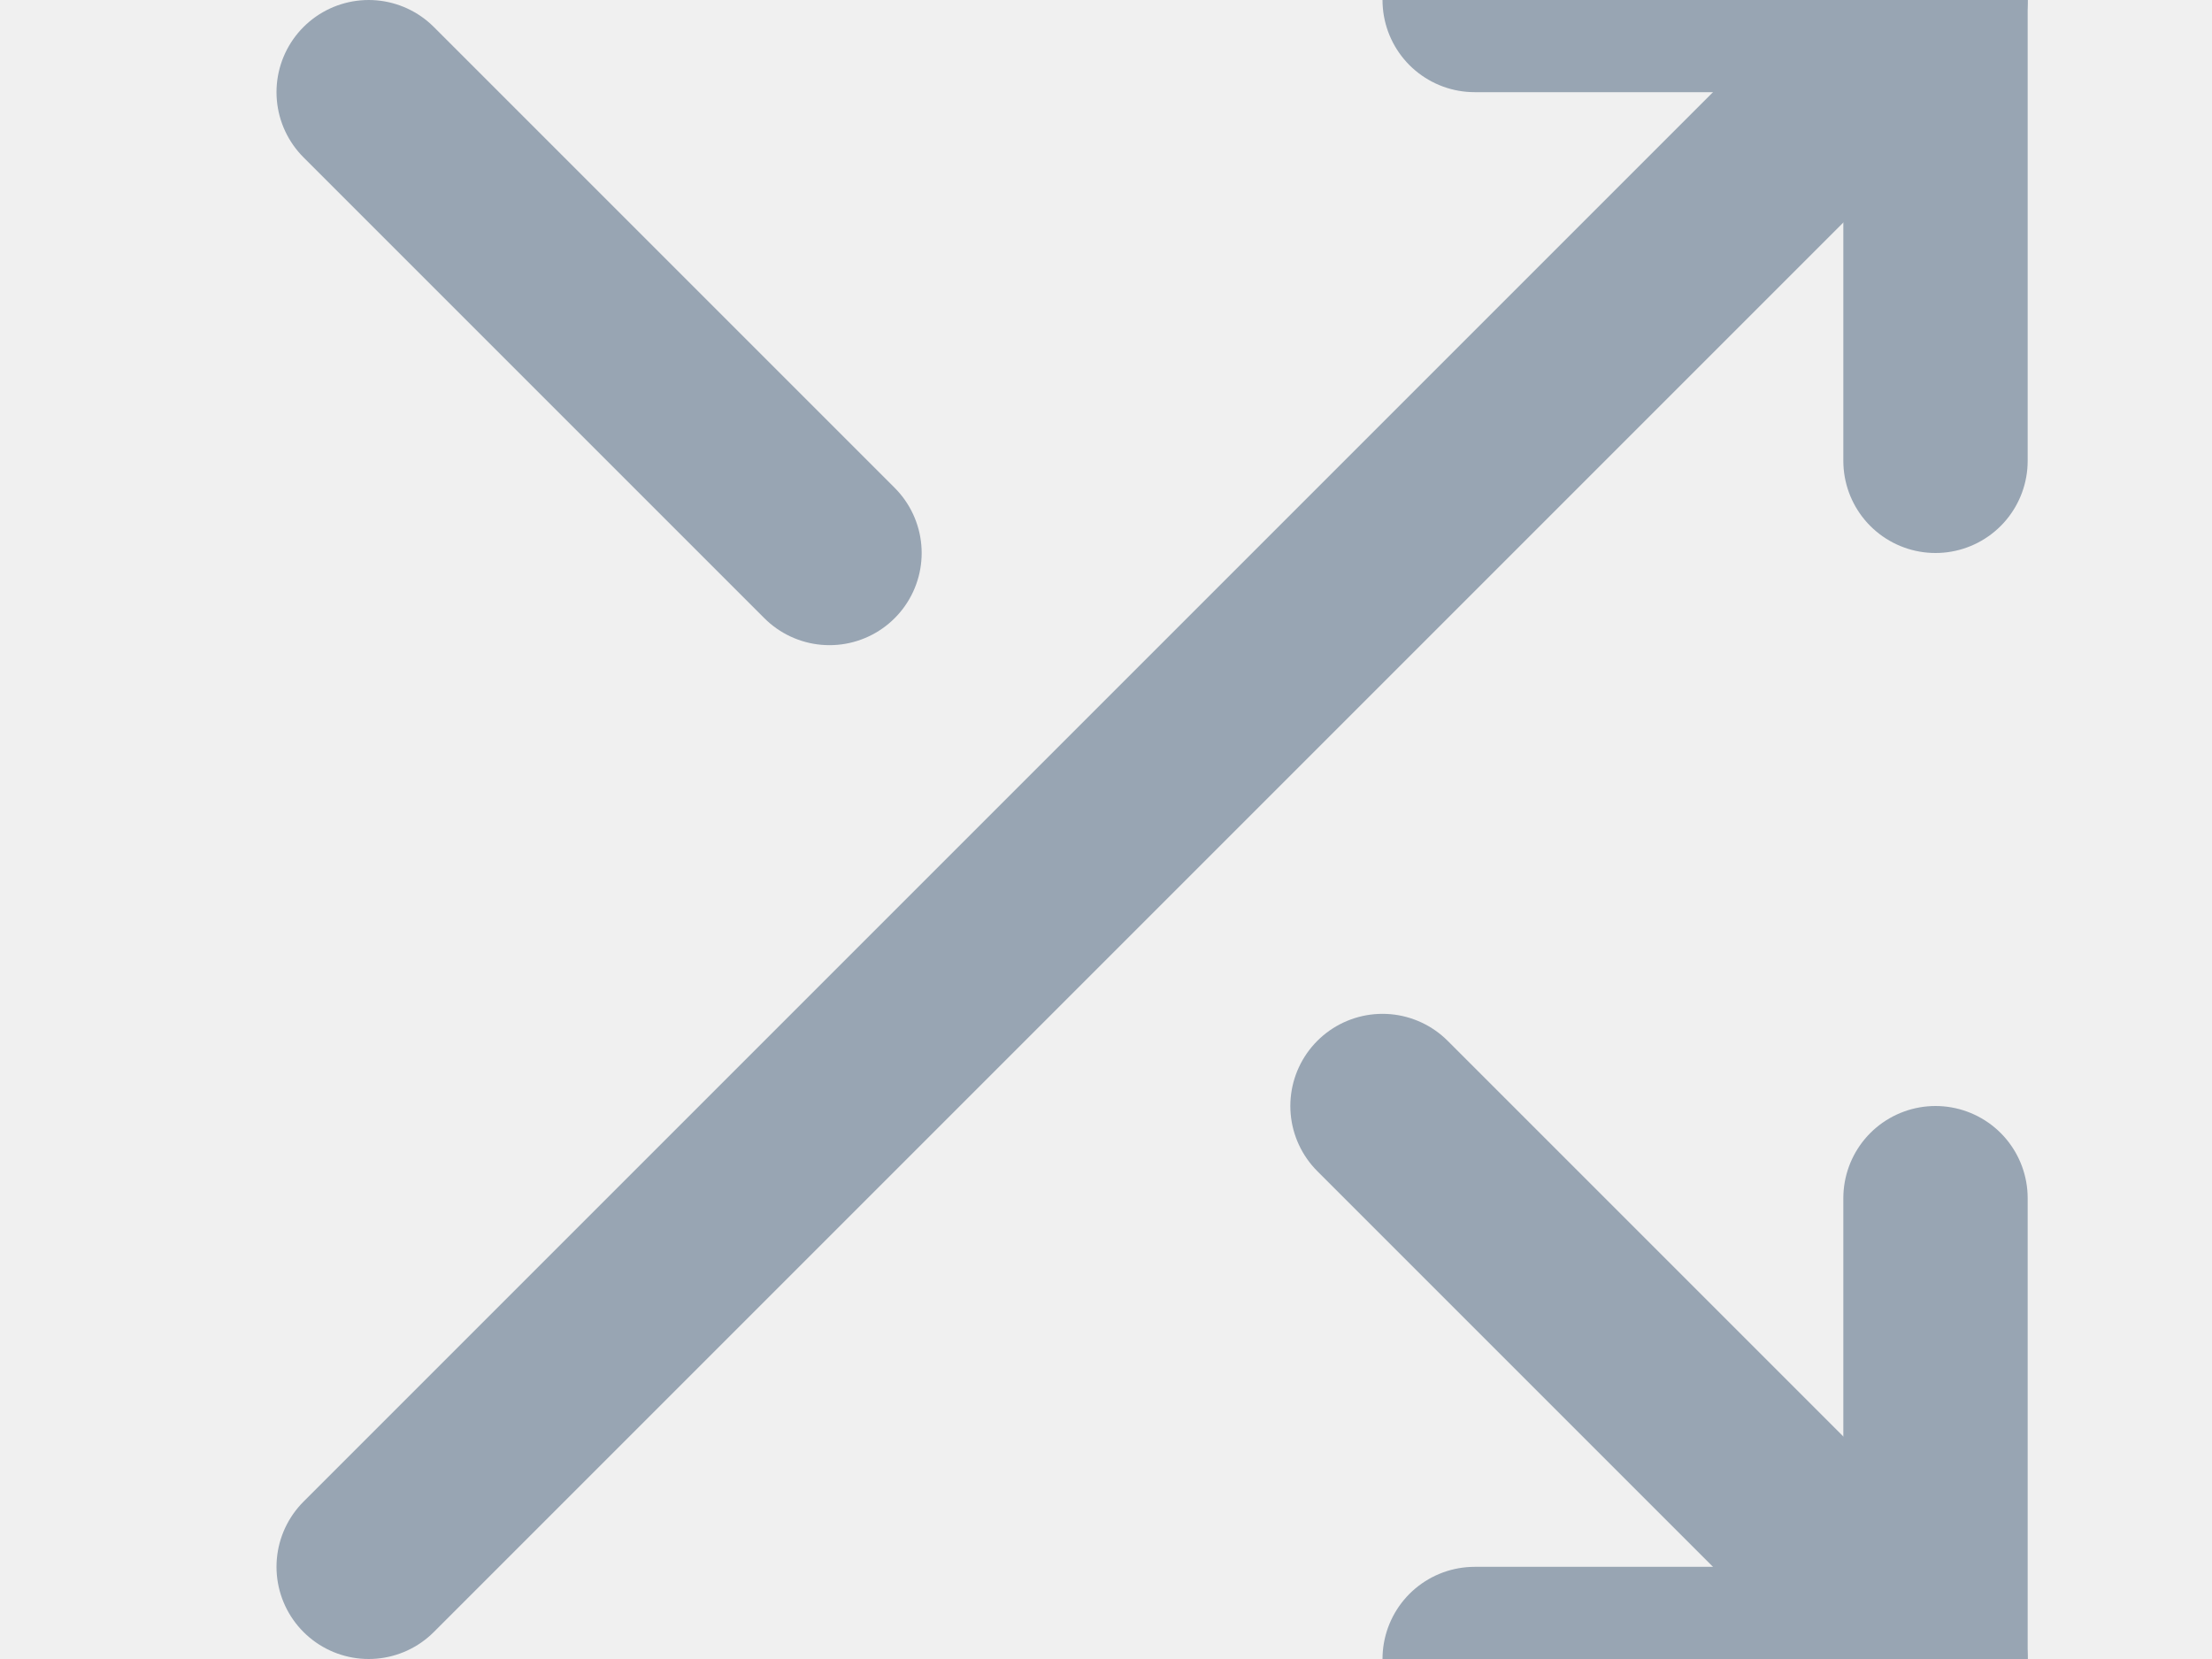
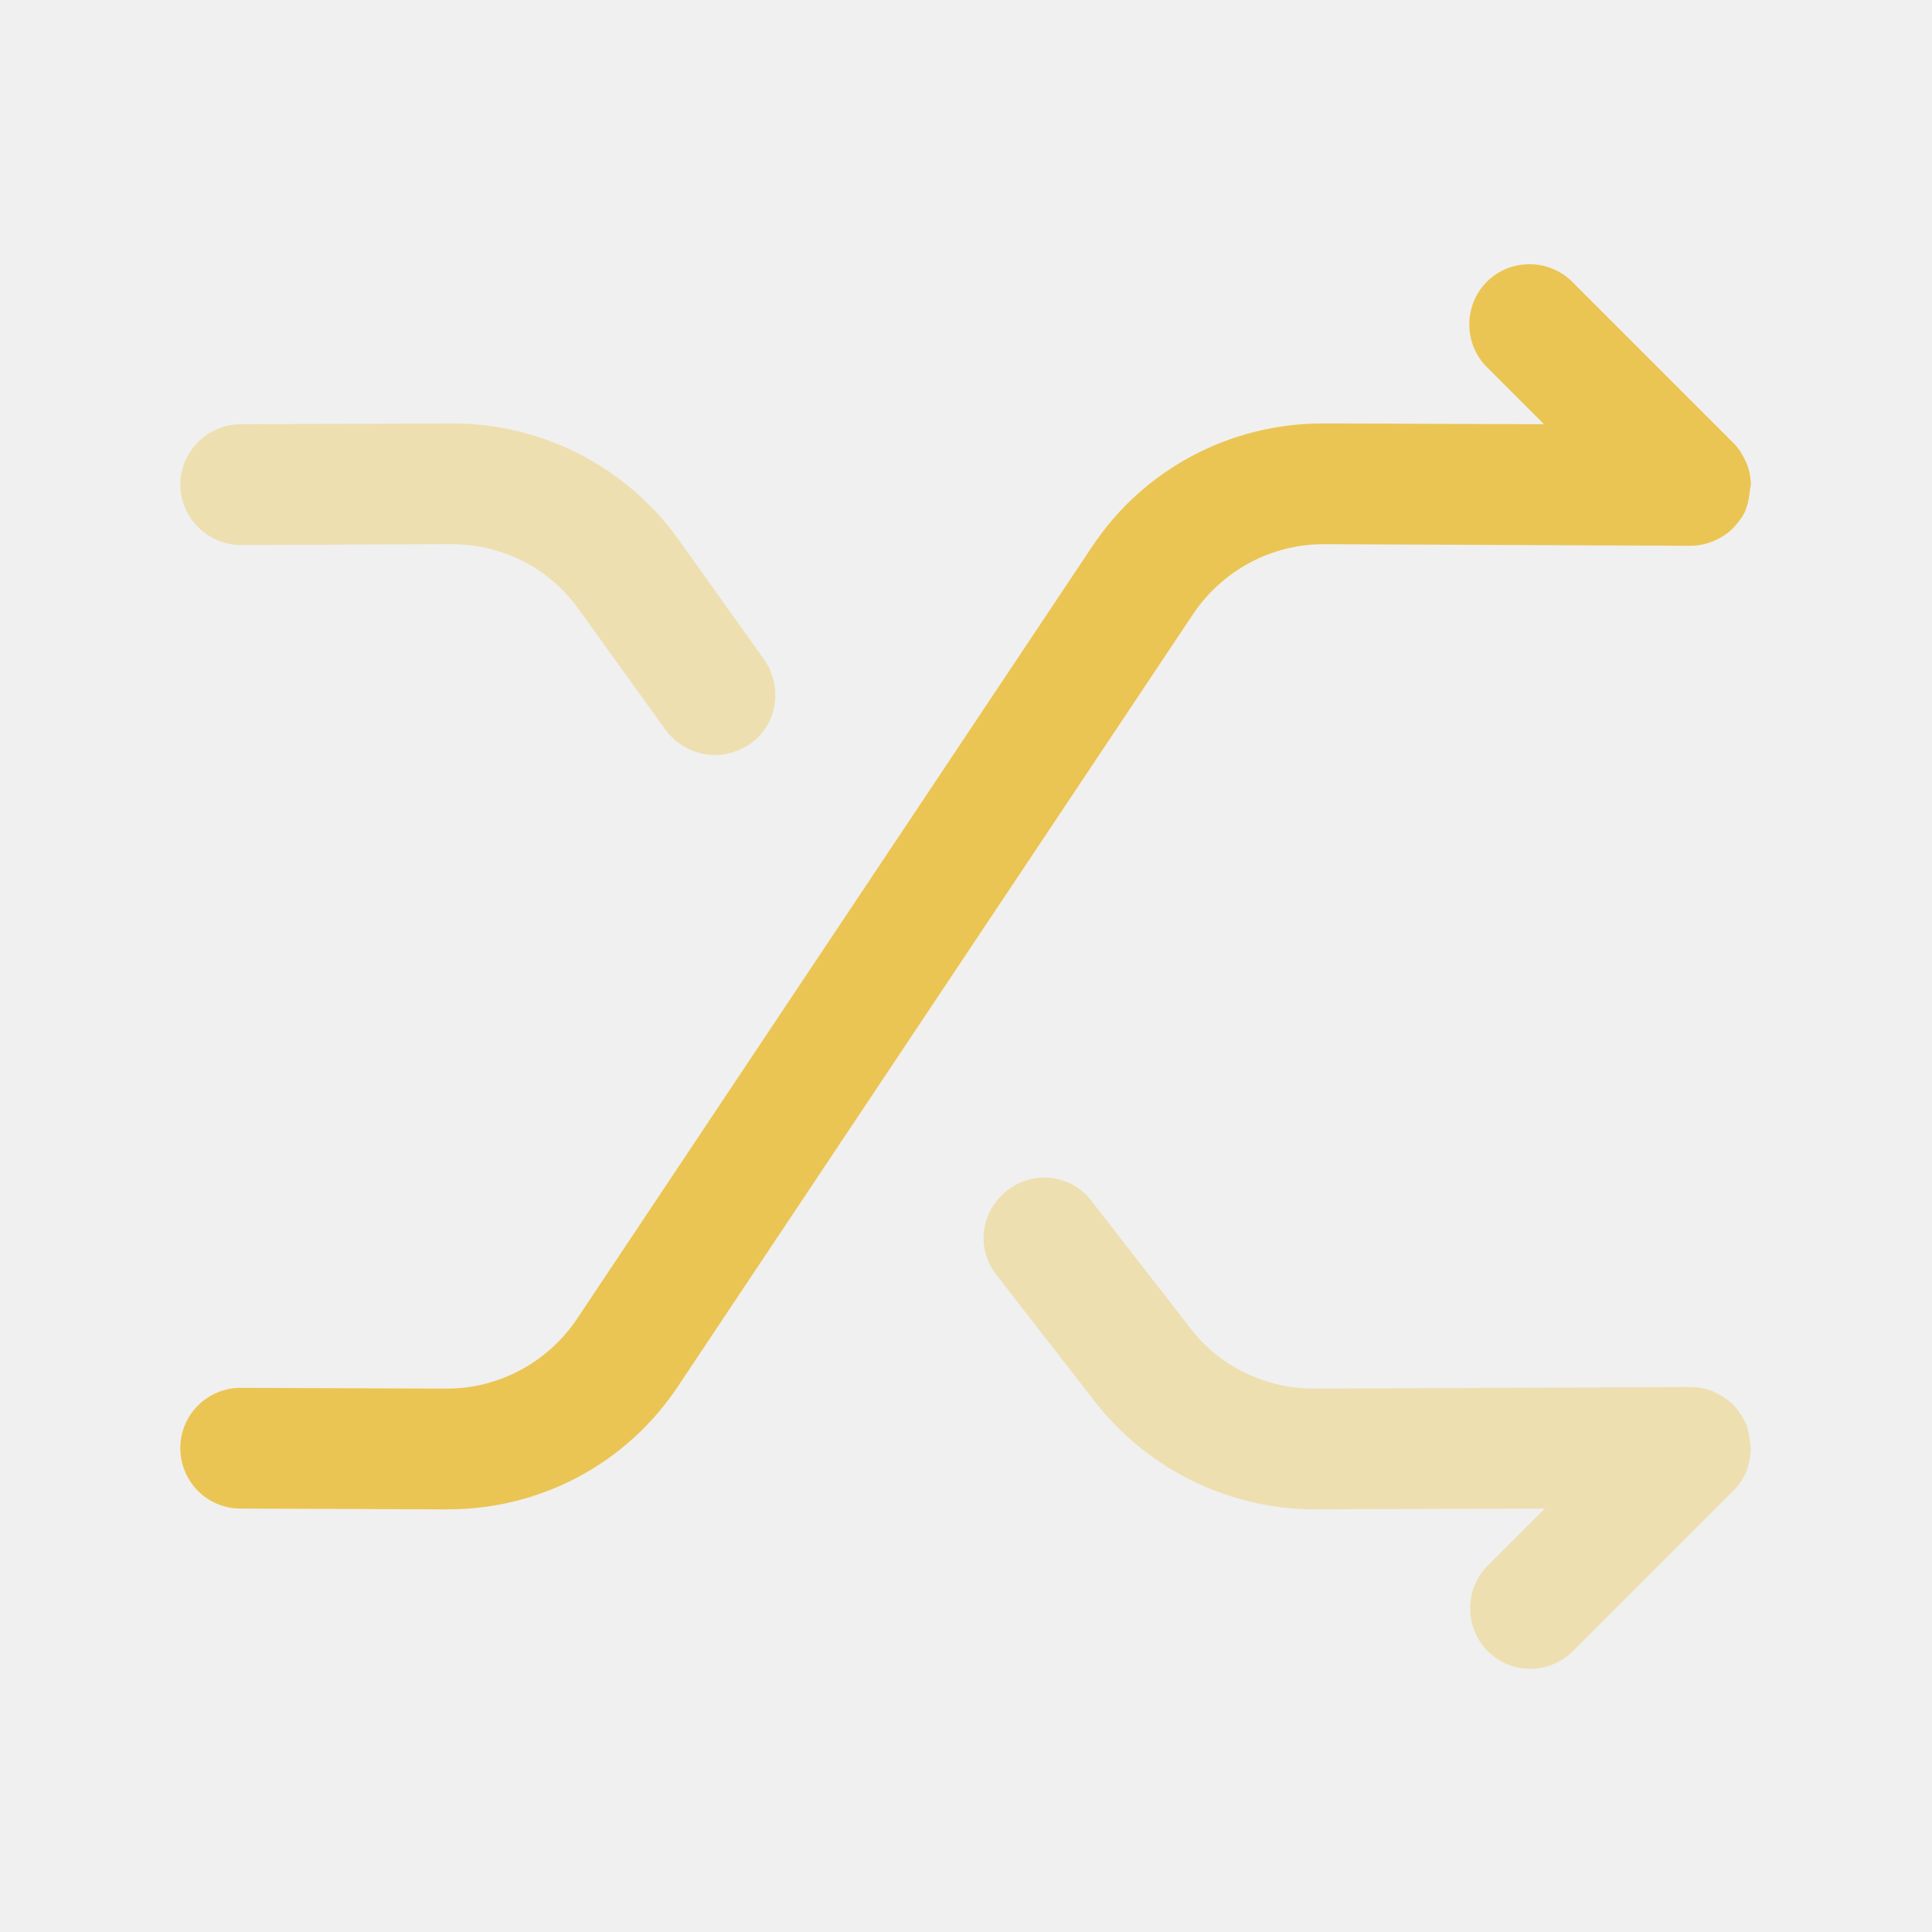
- <svg xmlns="http://www.w3.org/2000/svg" width="24" height="18" viewBox="0 0 24 18" fill="none">
-   <g clip-path="url(#clip0)">
-     <path d="M16 0H21V5" stroke="#98A5B3" stroke-width="2" stroke-linecap="round" stroke-linejoin="round" />
-     <path d="M4 17L21 0" stroke="#98A5B3" stroke-width="2" stroke-linecap="round" stroke-linejoin="round" />
-     <path d="M21 13V18H16" stroke="#98A5B3" stroke-width="2" stroke-linecap="round" stroke-linejoin="round" />
-     <path d="M15 12L21 18" stroke="#98A5B3" stroke-width="2" stroke-linecap="round" stroke-linejoin="round" />
-     <path d="M4 1L9 6" stroke="#98A5B3" stroke-width="2" stroke-linecap="round" stroke-linejoin="round" />
-   </g>
-   <defs>
-     <clipPath id="clip0">
-       <rect width="24" height="18" fill="white" transform="translate(-0.00012207)" />
-     </clipPath>
-   </defs>
+ <svg xmlns="http://www.w3.org/2000/svg" width="24" height="24" viewBox="0 0 24 24" fill="none">
+   <path opacity="0.4" d="M21.75 17.98C21.75 17.96 21.74 17.94 21.74 17.92C21.73 17.84 21.72 17.76 21.69 17.69C21.65 17.6 21.6 17.53 21.54 17.46C21.54 17.46 21.54 17.45 21.53 17.45C21.46 17.38 21.38 17.33 21.29 17.29C21.2 17.25 21.1 17.23 21 17.23L16.33 17.25C16.33 17.25 16.33 17.25 16.32 17.25C15.72 17.25 15.14 16.97 14.78 16.49L13.56 14.92C13.31 14.59 12.84 14.53 12.51 14.79C12.18 15.05 12.12 15.51 12.38 15.84L13.6 17.41C14.25 18.25 15.27 18.75 16.33 18.75H16.34L19.19 18.74L18.48 19.45C18.19 19.74 18.19 20.22 18.48 20.51C18.63 20.66 18.82 20.73 19.01 20.73C19.2 20.73 19.39 20.66 19.54 20.51L21.54 18.51C21.61 18.44 21.66 18.36 21.7 18.27C21.73 18.17 21.75 18.07 21.75 17.98Z" fill="#EBC553" />
+   <path opacity="0.4" d="M8.42 6.69C7.77 5.79 6.73 5.26 5.62 5.26C5.61 5.26 5.61 5.26 5.6 5.26L2.99 5.27C2.58 5.27 2.24 5.61 2.24 6.02C2.24 6.43 2.58 6.77 2.99 6.77L5.6 6.76H5.61C6.24 6.76 6.83 7.06 7.19 7.57L8.27 9.07C8.42 9.27 8.65 9.38 8.88 9.38C9.03 9.38 9.19 9.33 9.32 9.24C9.66 9 9.73 8.53 9.49 8.19L8.42 6.69Z" fill="#EBC553" />
+   <path d="M21.74 6.08C21.74 6.06 21.75 6.04 21.75 6.03C21.75 5.93 21.73 5.83 21.69 5.74C21.65 5.65 21.6 5.57 21.53 5.5L19.53 3.5C19.24 3.21 18.76 3.21 18.47 3.5C18.18 3.79 18.18 4.27 18.47 4.56L19.18 5.27L16.45 5.26C16.44 5.26 16.44 5.26 16.43 5.26C15.28 5.26 14.2 5.83 13.56 6.8L7.17 16.38C6.81 16.92 6.2 17.25 5.55 17.25H5.54L2.99 17.24C2.58 17.24 2.24 17.57 2.24 17.99C2.24 18.4 2.57 18.74 2.99 18.74L5.54 18.75C5.55 18.75 5.55 18.75 5.56 18.75C6.72 18.75 7.79 18.18 8.43 17.21L14.82 7.63C15.18 7.09 15.79 6.76 16.44 6.76H16.45L21 6.78C21.1 6.78 21.19 6.76 21.29 6.72C21.38 6.68 21.46 6.63 21.53 6.56C21.53 6.56 21.53 6.55 21.54 6.55C21.6 6.48 21.66 6.41 21.69 6.32C21.72 6.24 21.73 6.16 21.74 6.08Z" fill="#EBC553" />
</svg>
